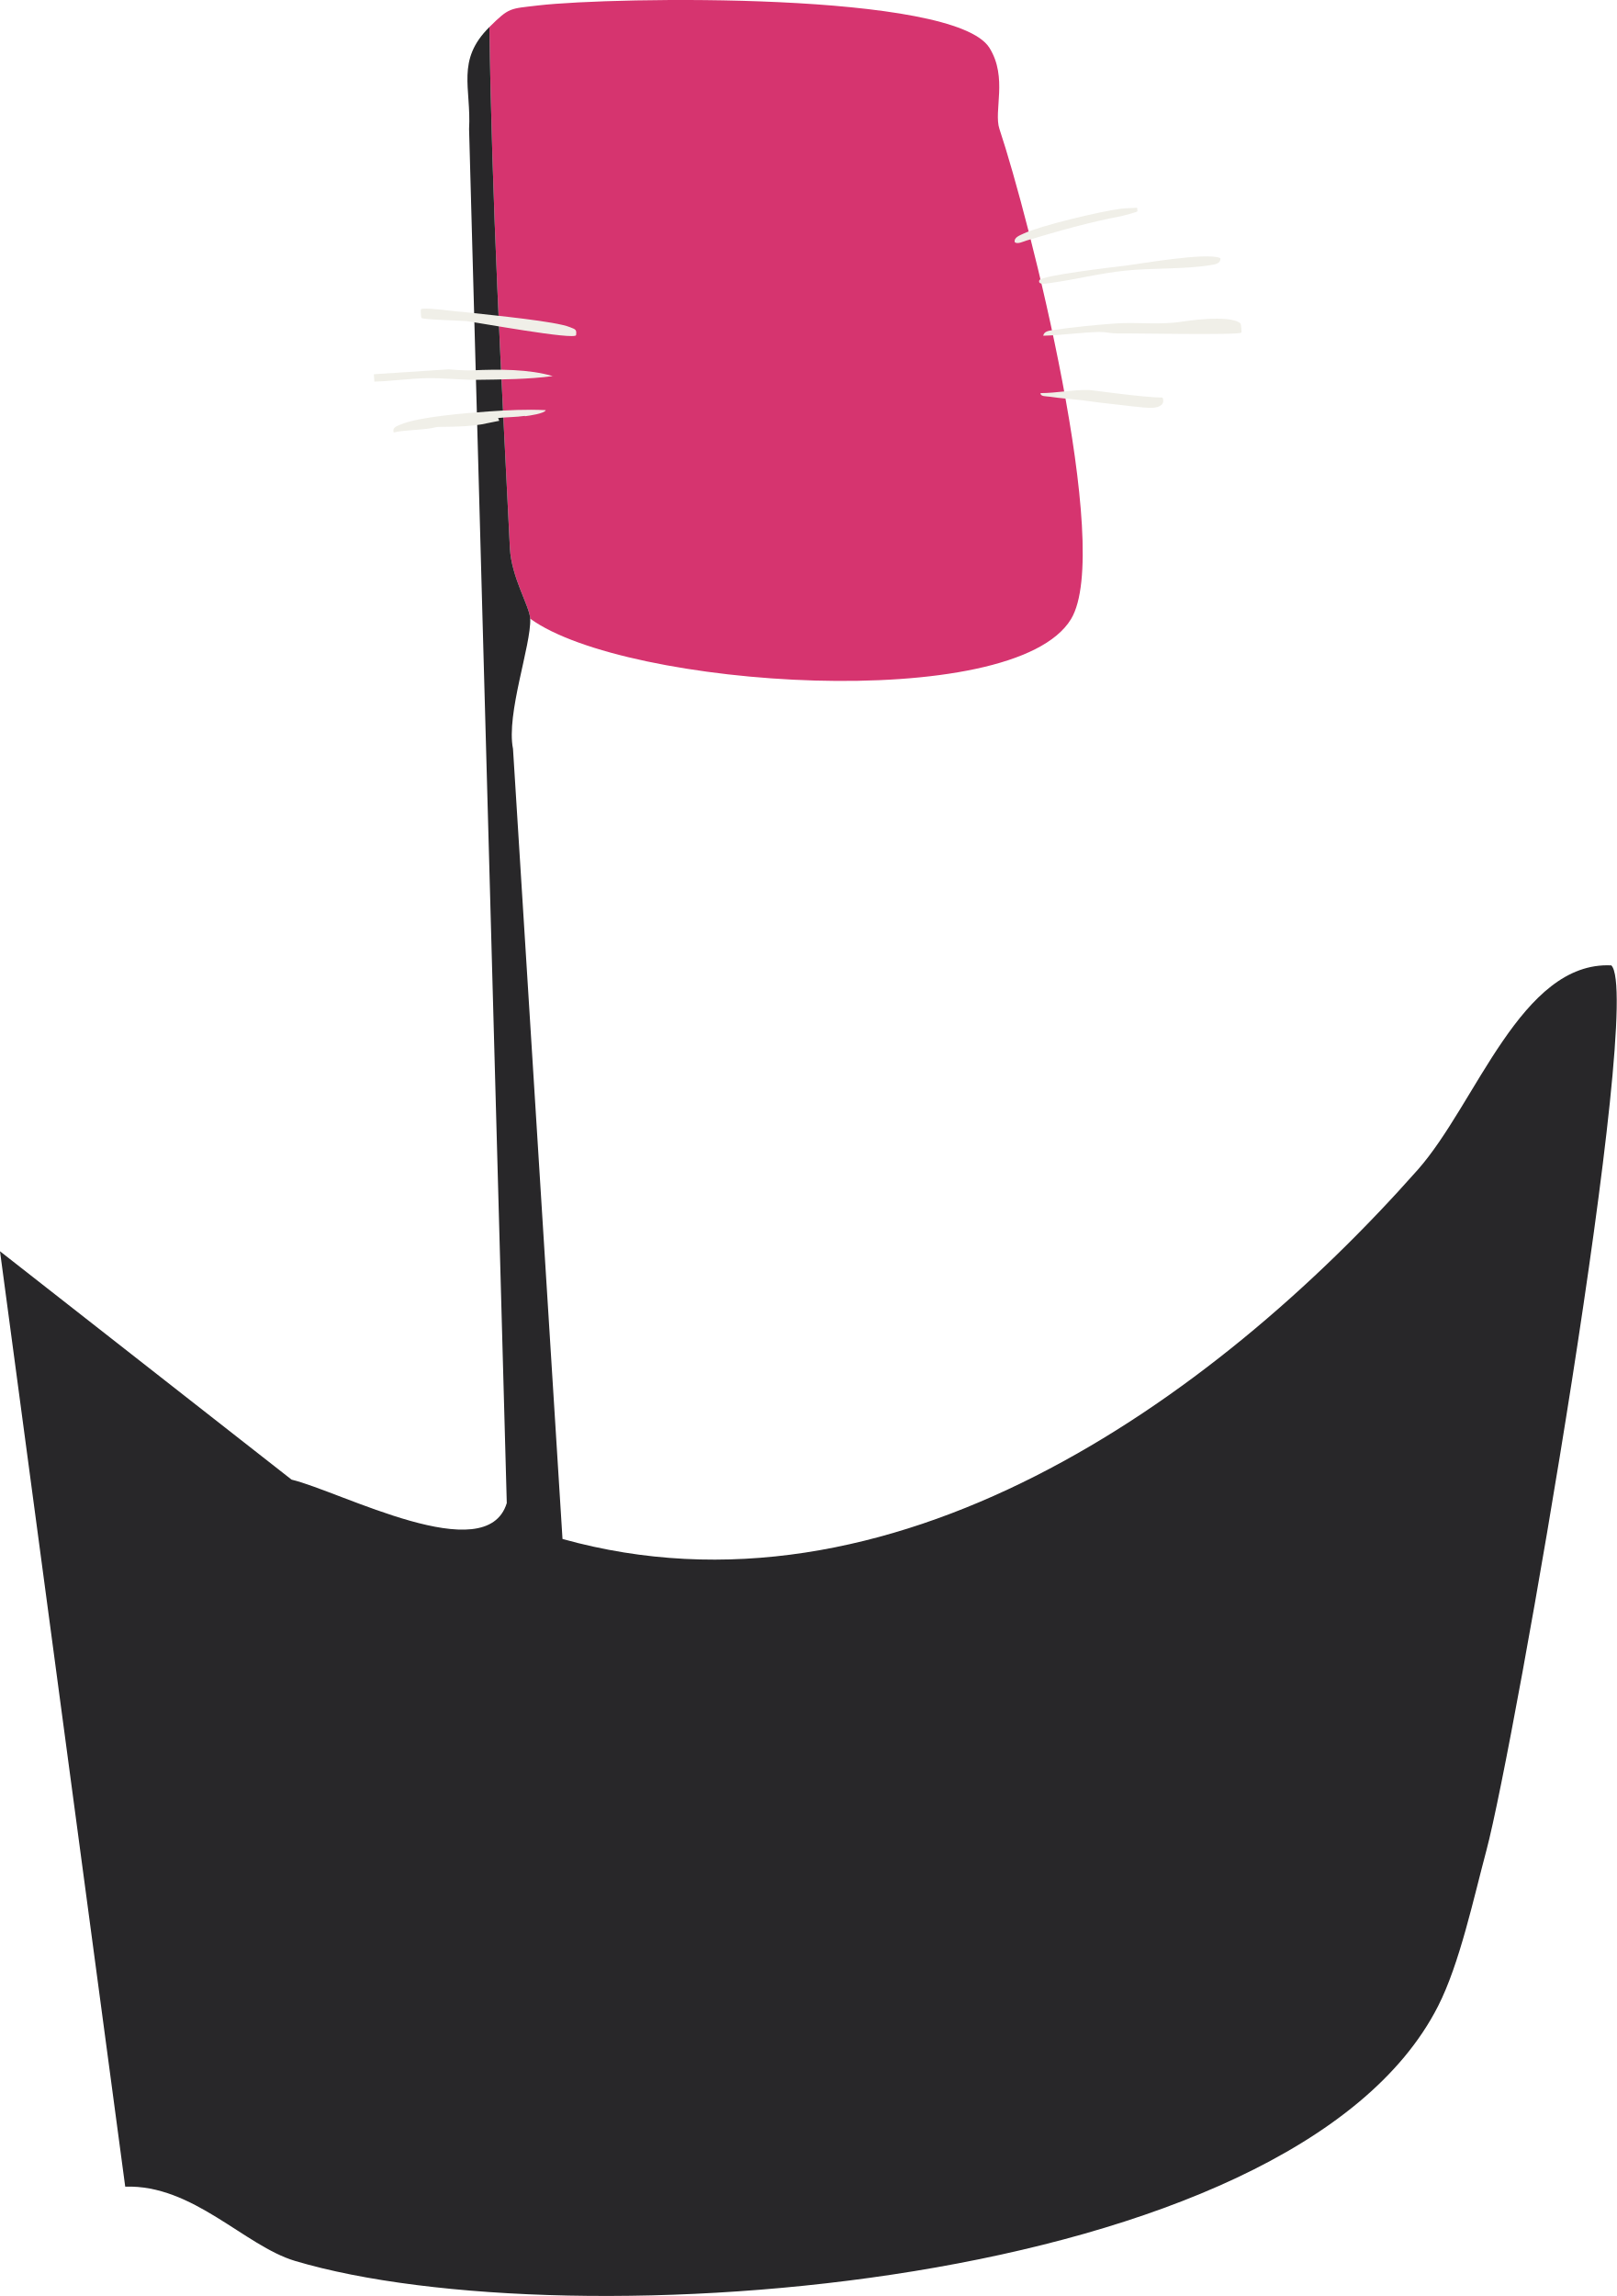
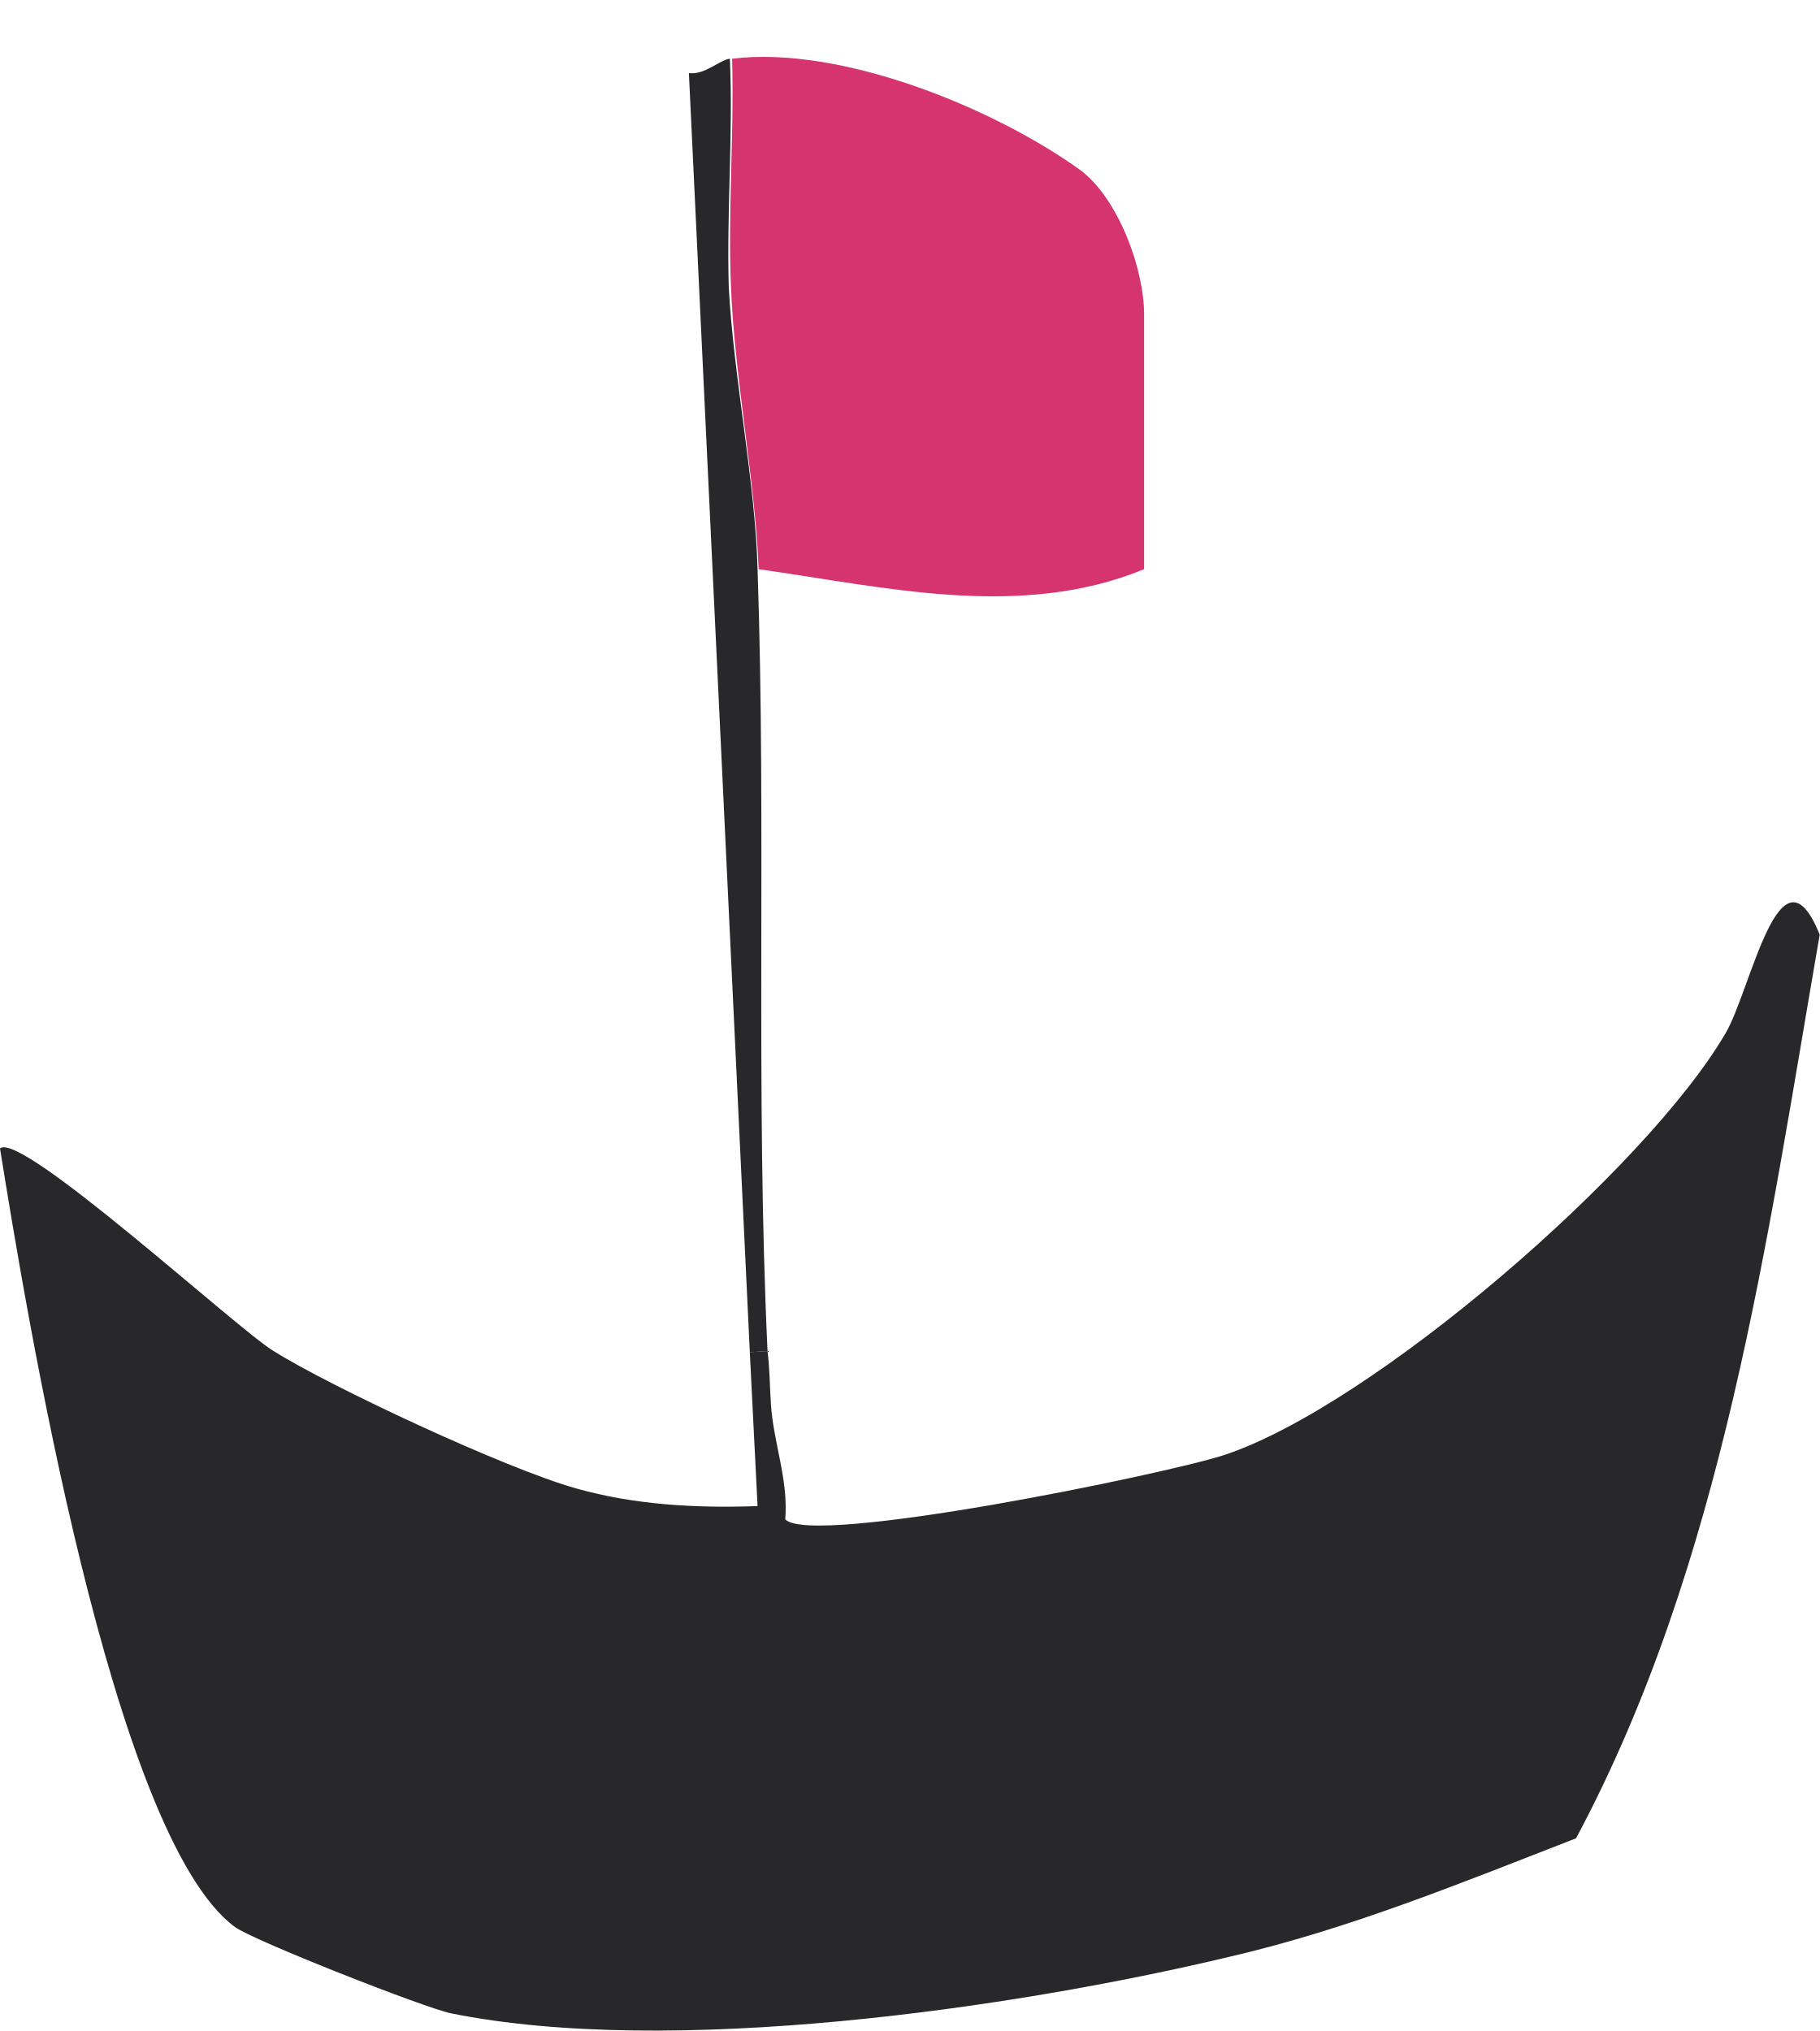
- <svg xmlns="http://www.w3.org/2000/svg" id="Calque_2" data-name="Calque 2" viewBox="0 0 98.64 140.06">
-   <defs>
-     <style>
-       .cls-1 {
-         fill: #282729;
-       }
- 
-       .cls-2 {
-         fill: #d6346f;
-       }
- 
-       .cls-3 {
-         fill: #f0efe8;
-       }
-     </style>
-   </defs>
-   <g id="Calque_1-2" data-name="Calque 1">
+ <svg xmlns="http://www.w3.org/2000/svg" version="1.1" id="Calque_2_00000147181190337451570080000016008755198118638242_" x="0px" y="0px" viewBox="0 0 164.3 183.4" style="enable-background:new 0 0 164.3 183.4;" xml:space="preserve">
+   <style type="text/css">
+ 	.st0{fill:#D6346F;}
+ 	.st1{fill:#282729;}
+ </style>
+   <g id="Calque_1-2">
    <g>
      <g>
-         <path class="cls-2" d="M60.98,7.87c1.81,5.42,6.95,25.61,4.37,29.89-3.5,5.81-27.2,4.21-33-.02-.03-.75-1.15-2.51-1.24-4.3-.53-10.59-1.1-21.2-1.25-31.79,1.23-1.22,1.24-1.11,2.99-1.32,4.61-.53,25.37-.86,27.52,2.59,1.13,1.82.24,3.85.61,4.95Z" />
-         <path class="cls-1" d="M32.35,37.74c.07,1.6-1.48,5.81-1.05,7.94l3.02,48.2c19.96,5.57,39.59-8.3,52.18-22.52,3.59-4.06,6.31-12.73,11.81-12.47,2.04,1.98-5.9,47.54-7.62,53.99-.78,2.91-1.63,6.91-2.95,9.5-8.86,17.42-53.11,20.5-69.74,15.54-3.08-.92-6.23-4.67-10.36-4.53L0,76.33l17.79,13.93c3.02.73,11.89,5.49,13.13,1.43L28.62,7.87c.14-2.51-.81-4.19,1.24-6.22.15,10.59.72,21.2,1.25,31.79.09,1.79,1.21,3.55,1.24,4.3Z" />
+         <path class="st0" d="M103.3,28.4v23c-11.2,4.6-23.4,1.6-34.8,0c-0.3-7.8-2.2-17.6-2.5-25.5c-0.3-6.8,0.3-13.8,0.1-20.6     c9.8-1.2,23.6,4.4,31.5,10.1C101,18,103.3,24.3,103.3,28.4z" />
+         <path class="st1" d="M69.6,126.7c0.2,3.5,1.6,6.9,1.3,10.5c2.4,2.5,34.4-4.1,39.6-5.8c13.4-4.4,38.2-25.9,45.3-38.1     c2.3-3.9,4.9-17.8,8.5-8.9c-4.8,27.7-8.7,56.7-22,81.6c-10.3,4-20.5,8.2-31.3,10.7c-19.7,4.7-50.5,9.1-70.3,5.1     c-2.4-0.5-17.9-6.6-19.5-7.8C10.1,165.8,2.3,118,0,103.7c1.9-1.6,21.4,16.3,24.7,18.3c5.1,3.2,20.9,10.6,27.3,12.4     c5.3,1.5,10.9,1.8,16.4,1.6l-0.7-13.9l1.6-0.1C69.5,123.6,69.5,125.2,69.6,126.7L69.6,126.7z" />
+         <path class="st1" d="M68.4,51.4c0.8,23.4-0.2,47.2,0.9,70.6l-1.6,0.1L62.2,6.6c1.4,0.2,2.8-1.2,3.7-1.3     c0.3,6.8-0.3,13.8-0.1,20.6C66.2,33.8,68.2,43.6,68.4,51.4z" />
      </g>
-       <g>
-         <path class="cls-3" d="M35.15,20.43c.04-.33-.04-.34-.37-.47-.86-.36-4.66-.72-5.87-.86-.37-.04-.82-.09-1.11-.11-.37-.03-1.97-.26-2.12-.12-.02.02,0,.42.03.52.03.11,2.32.16,2.75.2.62.07,6.66,1.18,6.69.85Z" />
-         <path class="cls-3" d="M75.66,19.71c-.67-.54-3.48-.1-3.48-.1-1.35.23-2.79.03-4.09.12-1.05.07-2.77.24-3.79.4-.29.04-.6.07-.65.35,1.13-.03,2.28-.2,3.41-.23.4,0,.76.09,1.07.09.79-.02,7.43.12,7.61-.05.02-.02,0-.51-.07-.58Z" />
-         <path class="cls-3" d="M33.75,22.95c-1.47-.44-3.33-.43-4.9-.36-.62.03-1.39-.06-1.47-.06l-4.57.3.03.45c1.06-.03,2.14-.19,3.21-.21.93-.02,2.12.11,3.03.1,1.53-.02,3.16-.03,4.67-.23Z" />
-         <path class="cls-3" d="M32.03,25.39c.25-.03,1.19-.16,1.27-.37-1.18-.06-2.32,0-3.51.08-1.34.1-4.22.32-5.33.79-.29.12-.53.19-.44.49.72-.17,1.93-.14,2.58-.32.18-.05,1.66.02,2.76-.17.15-.03.6-.12,1.1-.22-.02-.06-.05-.11-.07-.17.54-.06,1.08-.05,1.63-.13Z" />
-         <path class="cls-3" d="M63.49,23.98c-.03.22.36.19.56.22.65.1,1.35.14,2,.22.49.06,1.06.15,1.5.19.59.06,2.27.29,2.73.27.52-.02.81-.24.65-.63-1.21,0-4.3-.46-4.52-.46-.92-.02-1.98.19-2.91.19Z" />
-         <path class="cls-3" d="M63.42,17.08c-.14.34.46.21.69.18,1.52-.21,3-.59,4.54-.75,1.62-.17,3.63-.08,5.16-.33.33-.05.67-.09.65-.43-.78-.39-5.05.37-5.83.46-.7.08-5.1.6-5.21.88Z" />
-         <path class="cls-3" d="M61.9,14.75c.13.19.54-.02.74-.08,2.06-.61,3.75-1.1,5.8-1.49.14-.03.95-.25.96-.29l-.02-.22c-.32.03-.65.02-.97.06-1.23.15-4.95,1.04-5.96,1.52-.24.11-.59.24-.54.5Z" />
-       </g>
+       <path class="st0" d="M99.9,34.9c-1,1.1-3.5,0.8-3.9-0.8c-0.9-3.3,4.1-4.1,4.3-0.8C100.4,33.8,100.2,34.6,99.9,34.9z" />
    </g>
  </g>
</svg>
